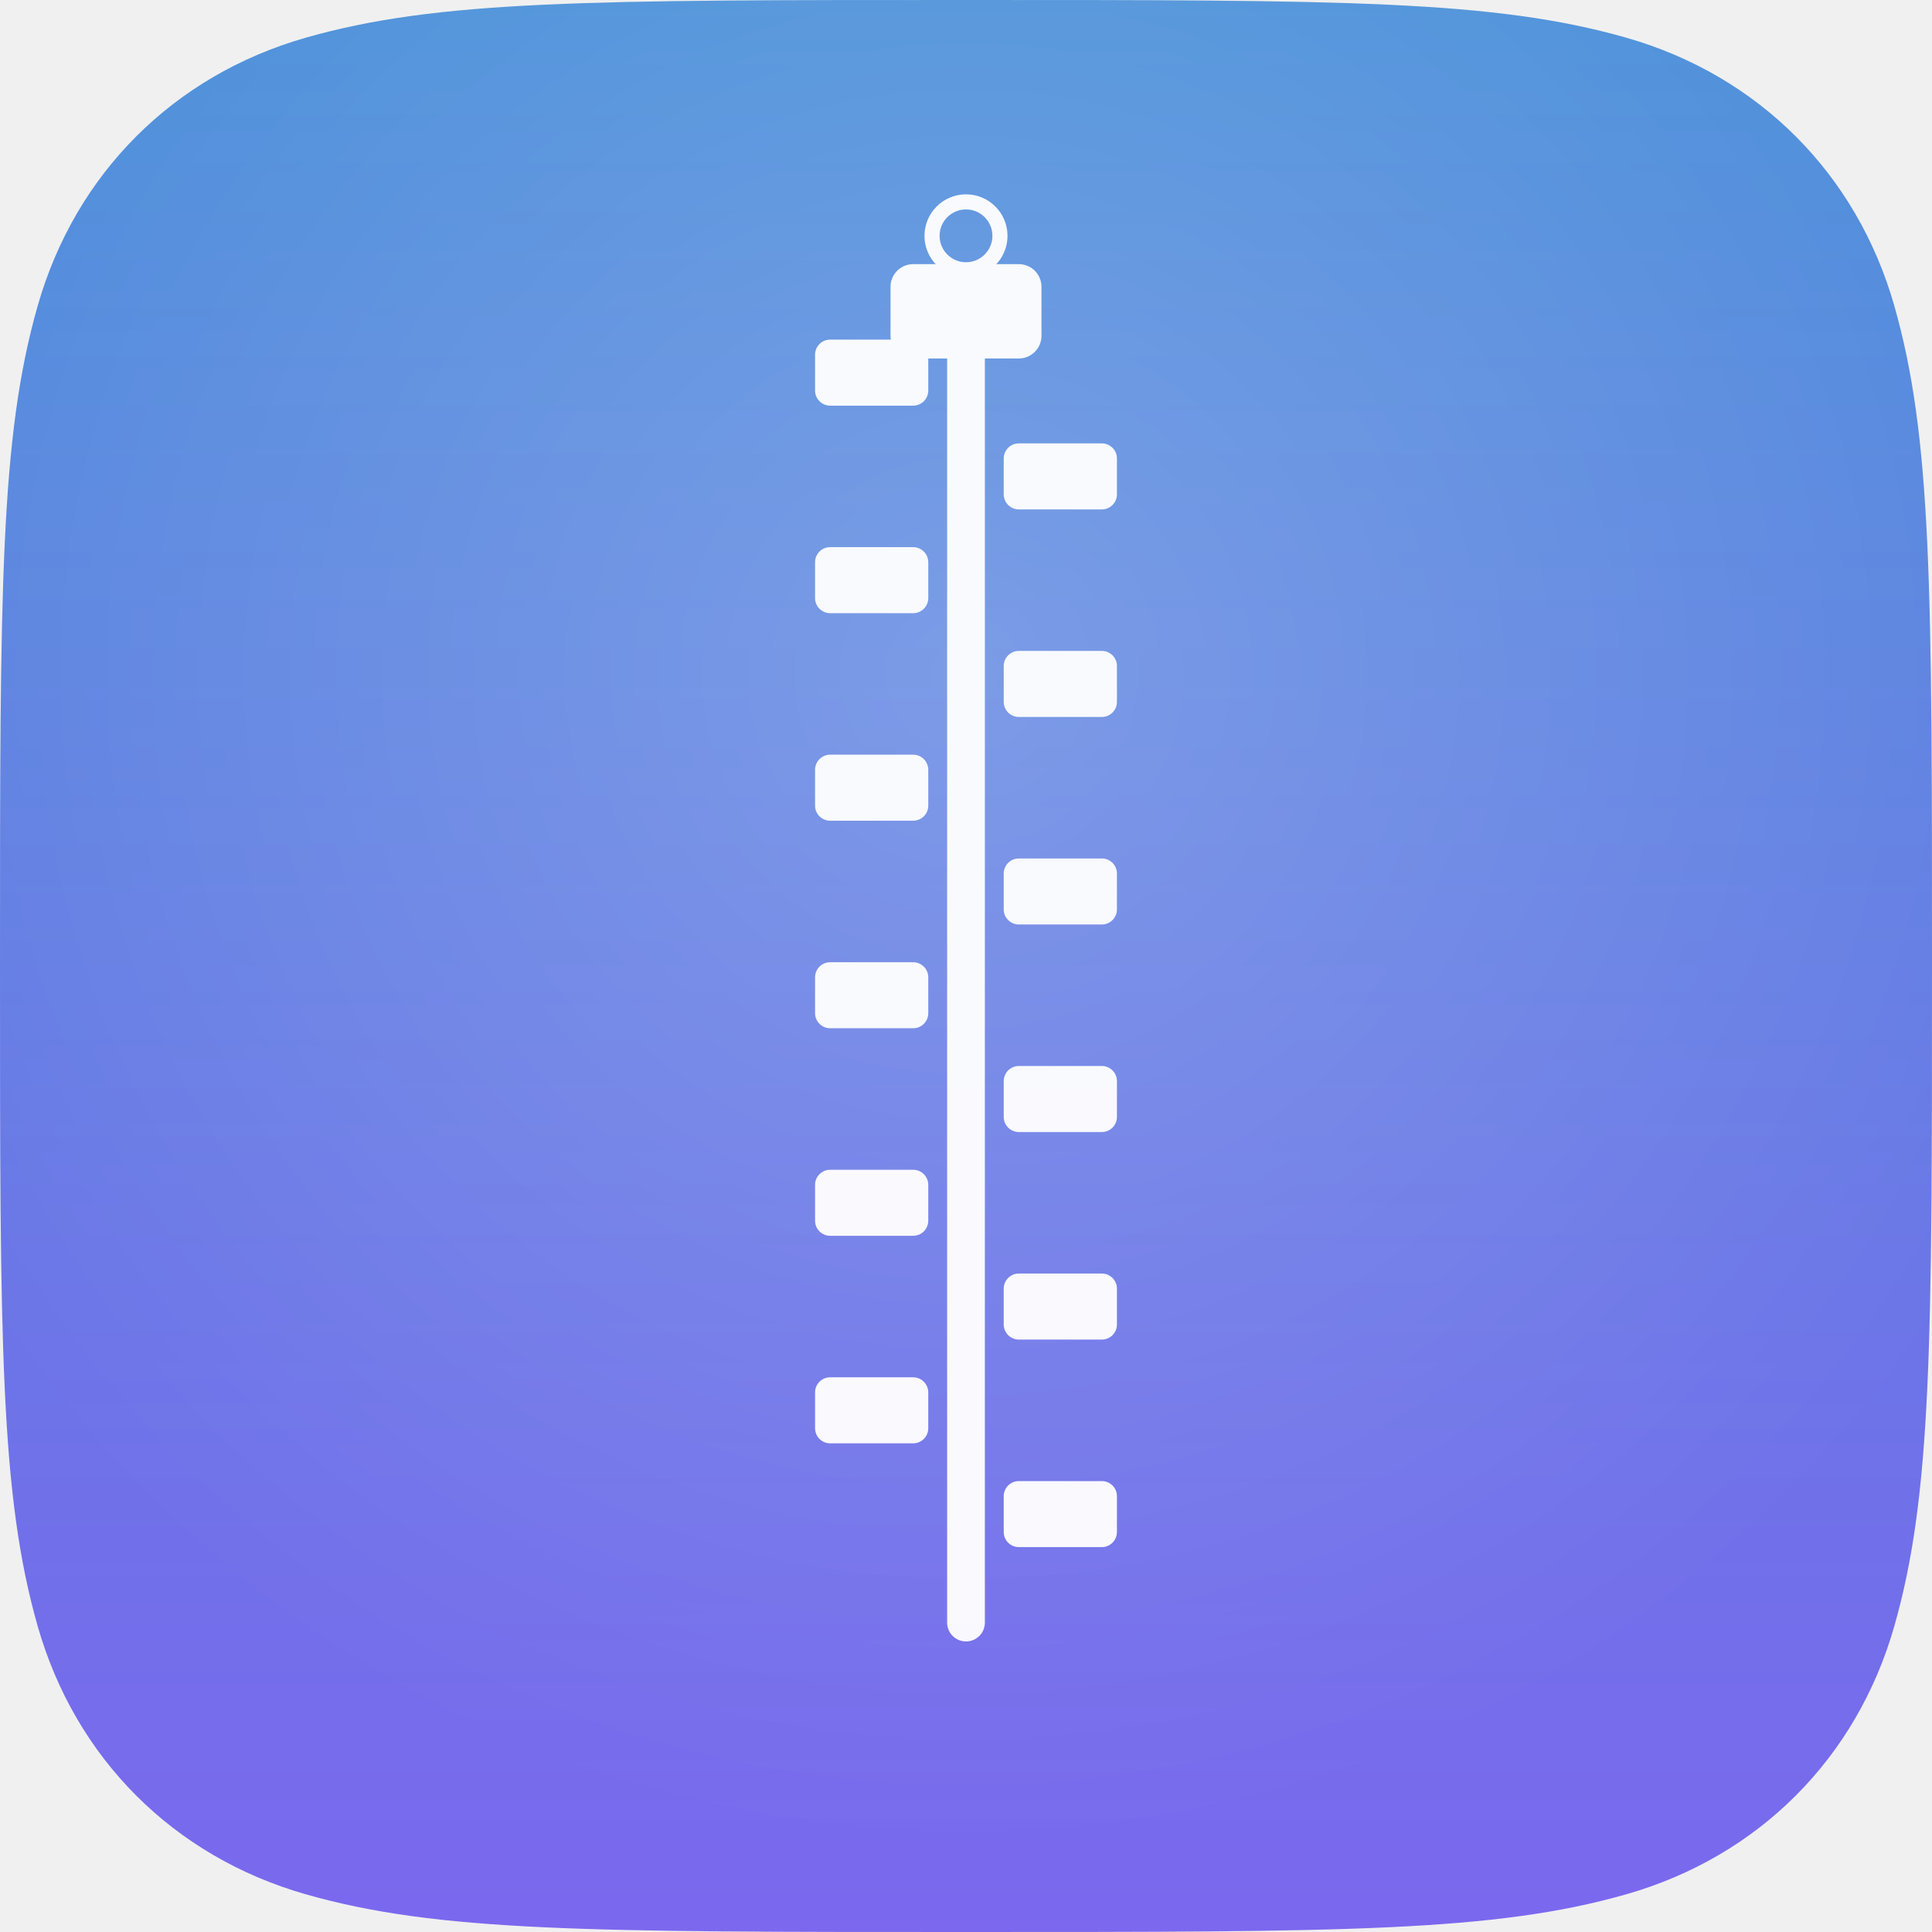
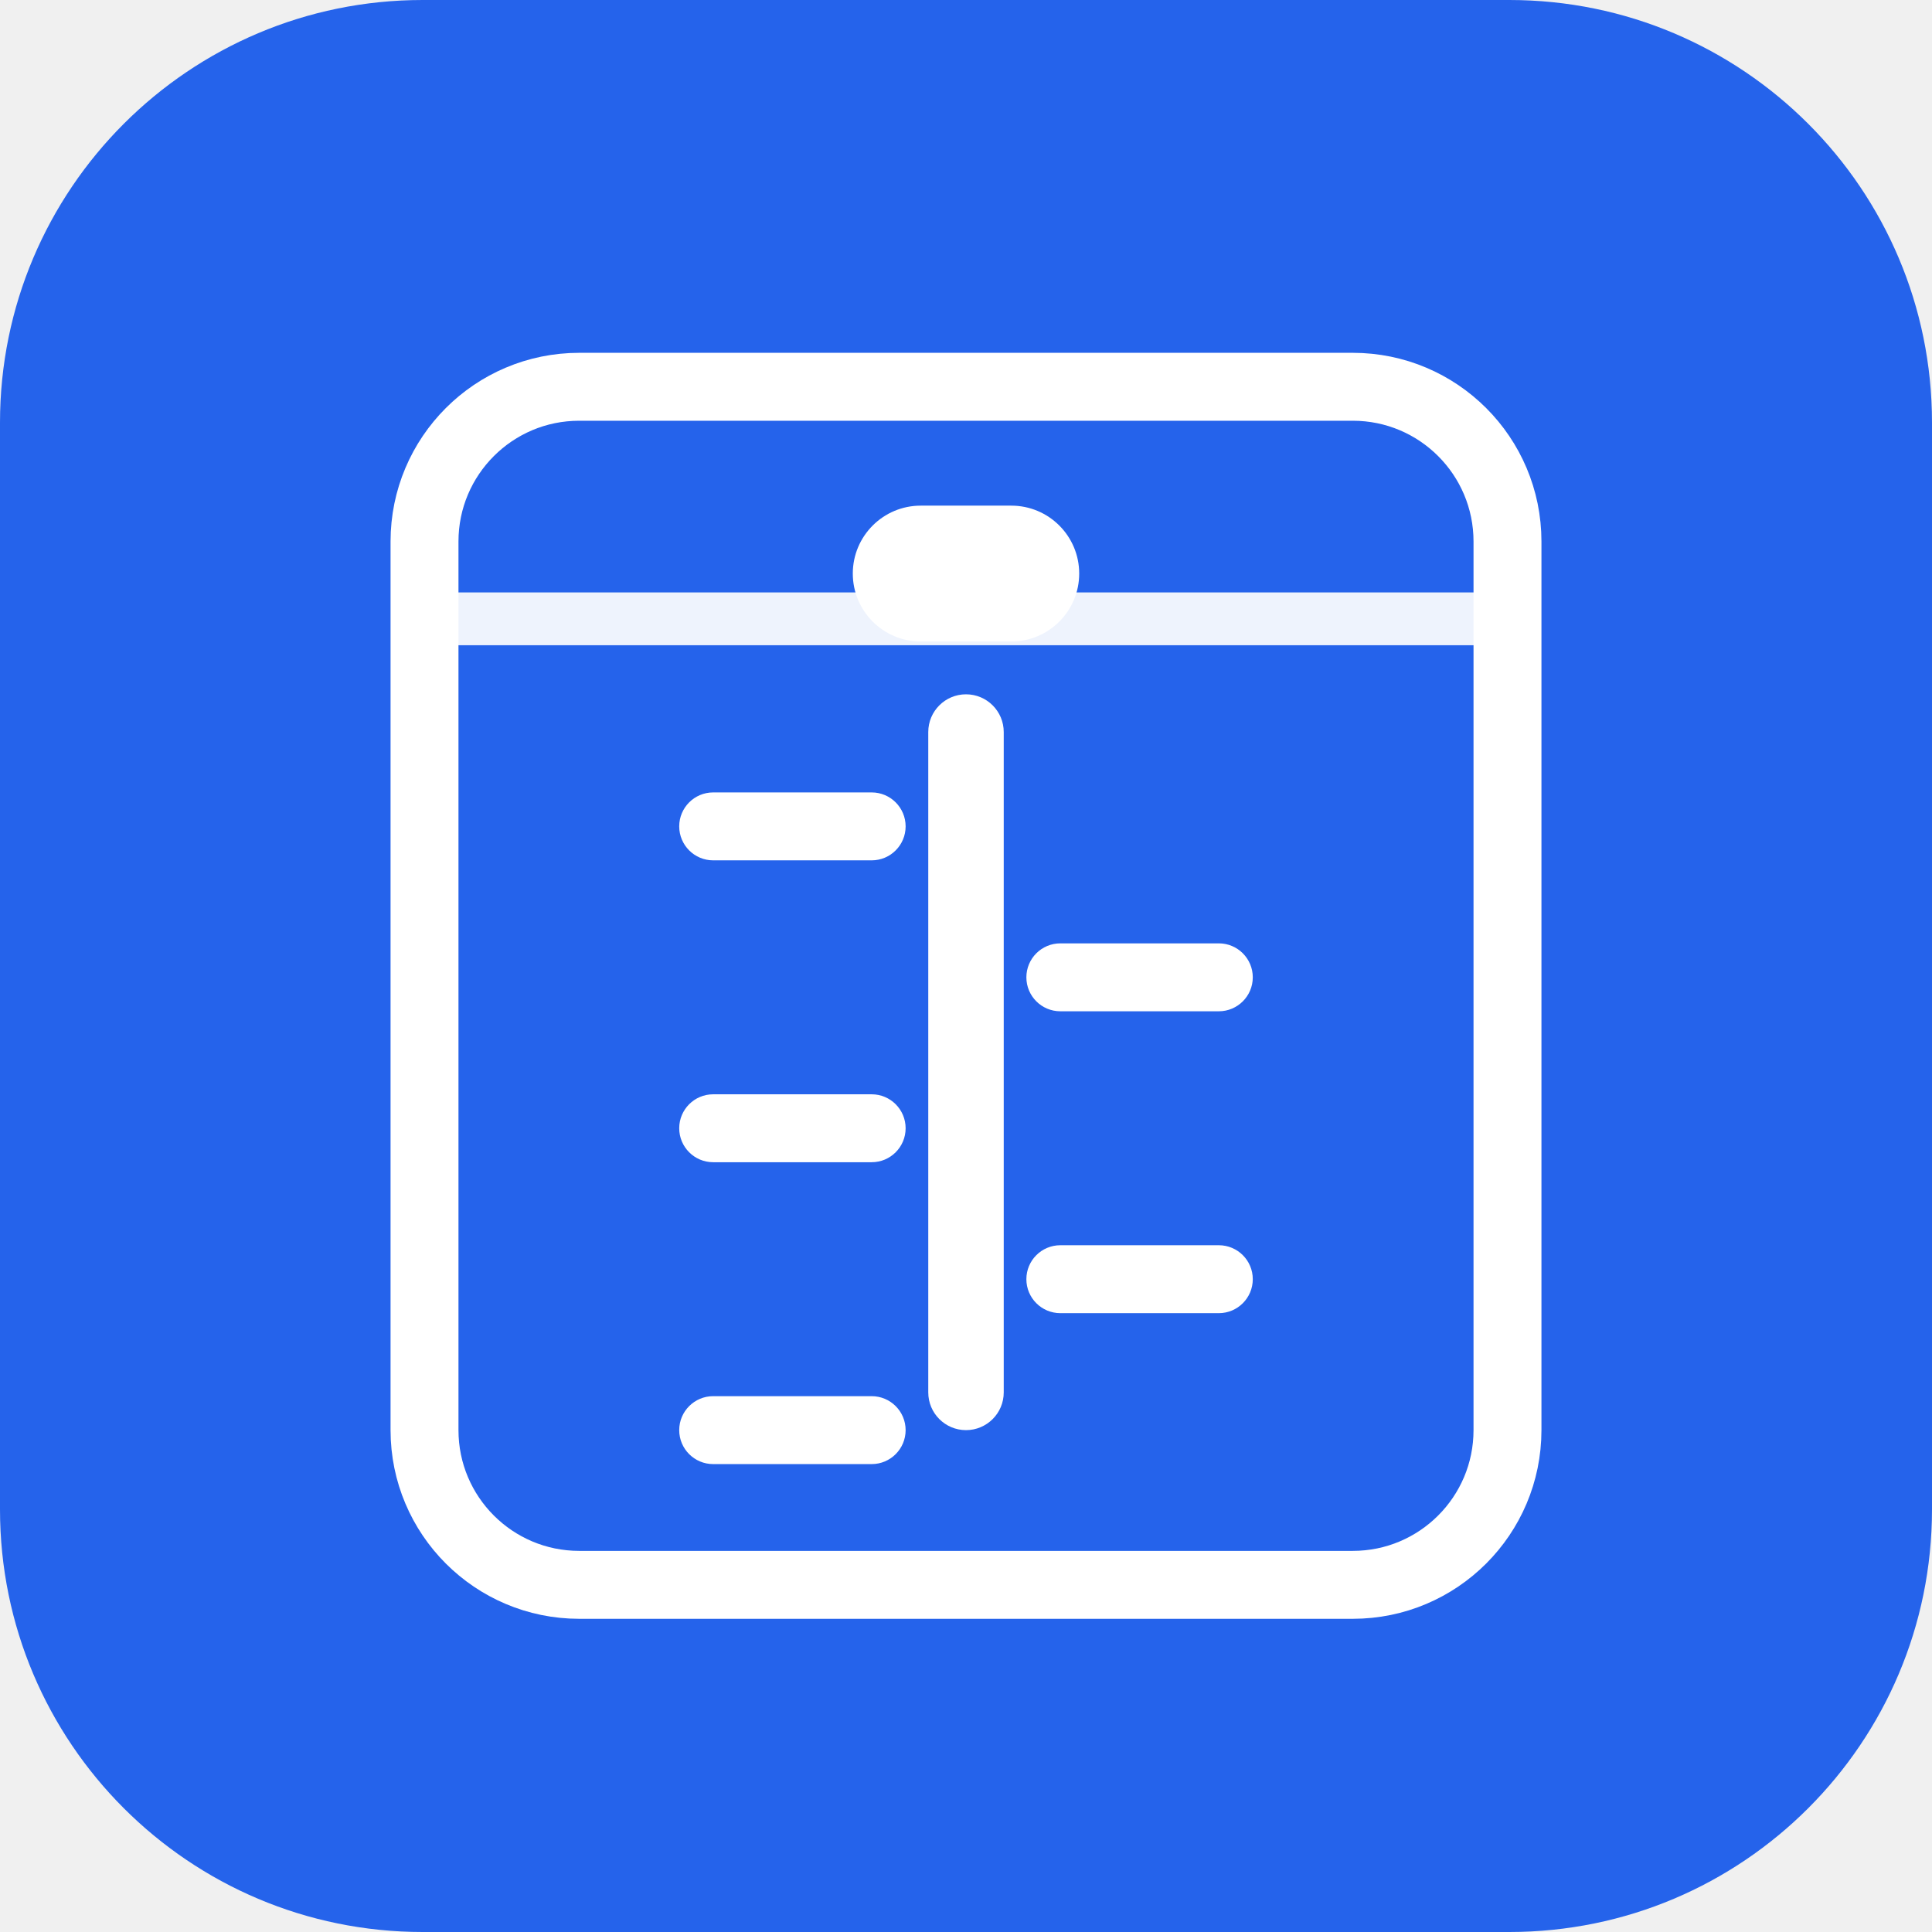
<svg xmlns="http://www.w3.org/2000/svg" width="1024" height="1024" viewBox="0 0 1024 1024">
  <defs>
-     <linearGradient id="bgGradient" x1="0%" y1="0%" x2="0%" y2="100%">
-       <stop offset="0%" style="stop-color:#4A90D9;stop-opacity:1" />
-       <stop offset="100%" style="stop-color:#7B68EE;stop-opacity:1" />
-     </linearGradient>
-     <radialGradient id="glassHighlight" cx="50%" cy="35%" r="60%">
-       <stop offset="0%" style="stop-color:#FFFFFF;stop-opacity:0.2" />
-       <stop offset="100%" style="stop-color:#FFFFFF;stop-opacity:0" />
-     </radialGradient>
-     <clipPath id="squircleClip">
-       <path d="M512,0 C712,0 792,0 862,20 C932,40 984,92 1004,162 C1024,232 1024,312 1024,512 C1024,712 1024,792 1004,862 C984,932 932,984 862,1004 C792,1024 712,1024 512,1024 C312,1024 232,1024 162,1004 C92,984 40,932 20,862 C0,792 0,712 0,512 C0,312 0,232 20,162 C40,92 92,40 162,20 C232,0 312,0 512,0 Z" />
+     <clipPath id="squircle">
+       <rect x="0" y="0" width="1024" height="1024" rx="224" ry="224" />
    </clipPath>
  </defs>
-   <g clip-path="url(#squircleClip)">
-     <rect width="1024" height="1024" fill="url(#bgGradient)" />
-     <rect width="1024" height="1024" fill="url(#glassHighlight)" />
-     <g fill="#FFFFFF" opacity="0.95">
-       <rect x="502" y="154" width="20" height="716" rx="10" />
-       <rect x="432" y="180" width="60" height="35" rx="8" />
-       <rect x="432" y="290" width="60" height="35" rx="8" />
-       <rect x="432" y="400" width="60" height="35" rx="8" />
-       <rect x="432" y="510" width="60" height="35" rx="8" />
-       <rect x="432" y="620" width="60" height="35" rx="8" />
-       <rect x="432" y="730" width="60" height="35" rx="8" />
-       <rect x="532" y="235" width="60" height="35" rx="8" />
-       <rect x="532" y="345" width="60" height="35" rx="8" />
-       <rect x="532" y="455" width="60" height="35" rx="8" />
-       <rect x="532" y="565" width="60" height="35" rx="8" />
-       <rect x="532" y="675" width="60" height="35" rx="8" />
-       <rect x="532" y="785" width="60" height="35" rx="8" />
-       <rect x="472" y="140" width="80" height="50" rx="12" />
-       <circle cx="512" cy="125" r="18" fill="none" stroke="#FFFFFF" stroke-width="8" />
-     </g>
+   <g clip-path="url(#squircle)">
+     <rect width="1024" height="1024" fill="#2563EB" />
+     <rect x="225" y="205" width="574" height="635" rx="82" fill="none" stroke="#FFFFFF" stroke-width="36" />
+     <line x1="225" y1="328" x2="799" y2="328" stroke="#FFFFFF" stroke-width="28" stroke-linecap="round" opacity="0.92" />
+     <rect x="492" y="368" width="40" height="390" rx="20" fill="#FFFFFF" />
+     <rect x="360" y="420" width="120" height="36" rx="18" fill="#FFFFFF" />
+     <rect x="544" y="500" width="120" height="36" rx="18" fill="#FFFFFF" />
+     <rect x="360" y="580" width="120" height="36" rx="18" fill="#FFFFFF" />
+     <rect x="544" y="660" width="120" height="36" rx="18" fill="#FFFFFF" />
+     <rect x="360" y="740" width="120" height="36" rx="18" fill="#FFFFFF" />
+     <rect x="452" y="268" width="120" height="72" rx="36" fill="#FFFFFF" />
  </g>
</svg>
